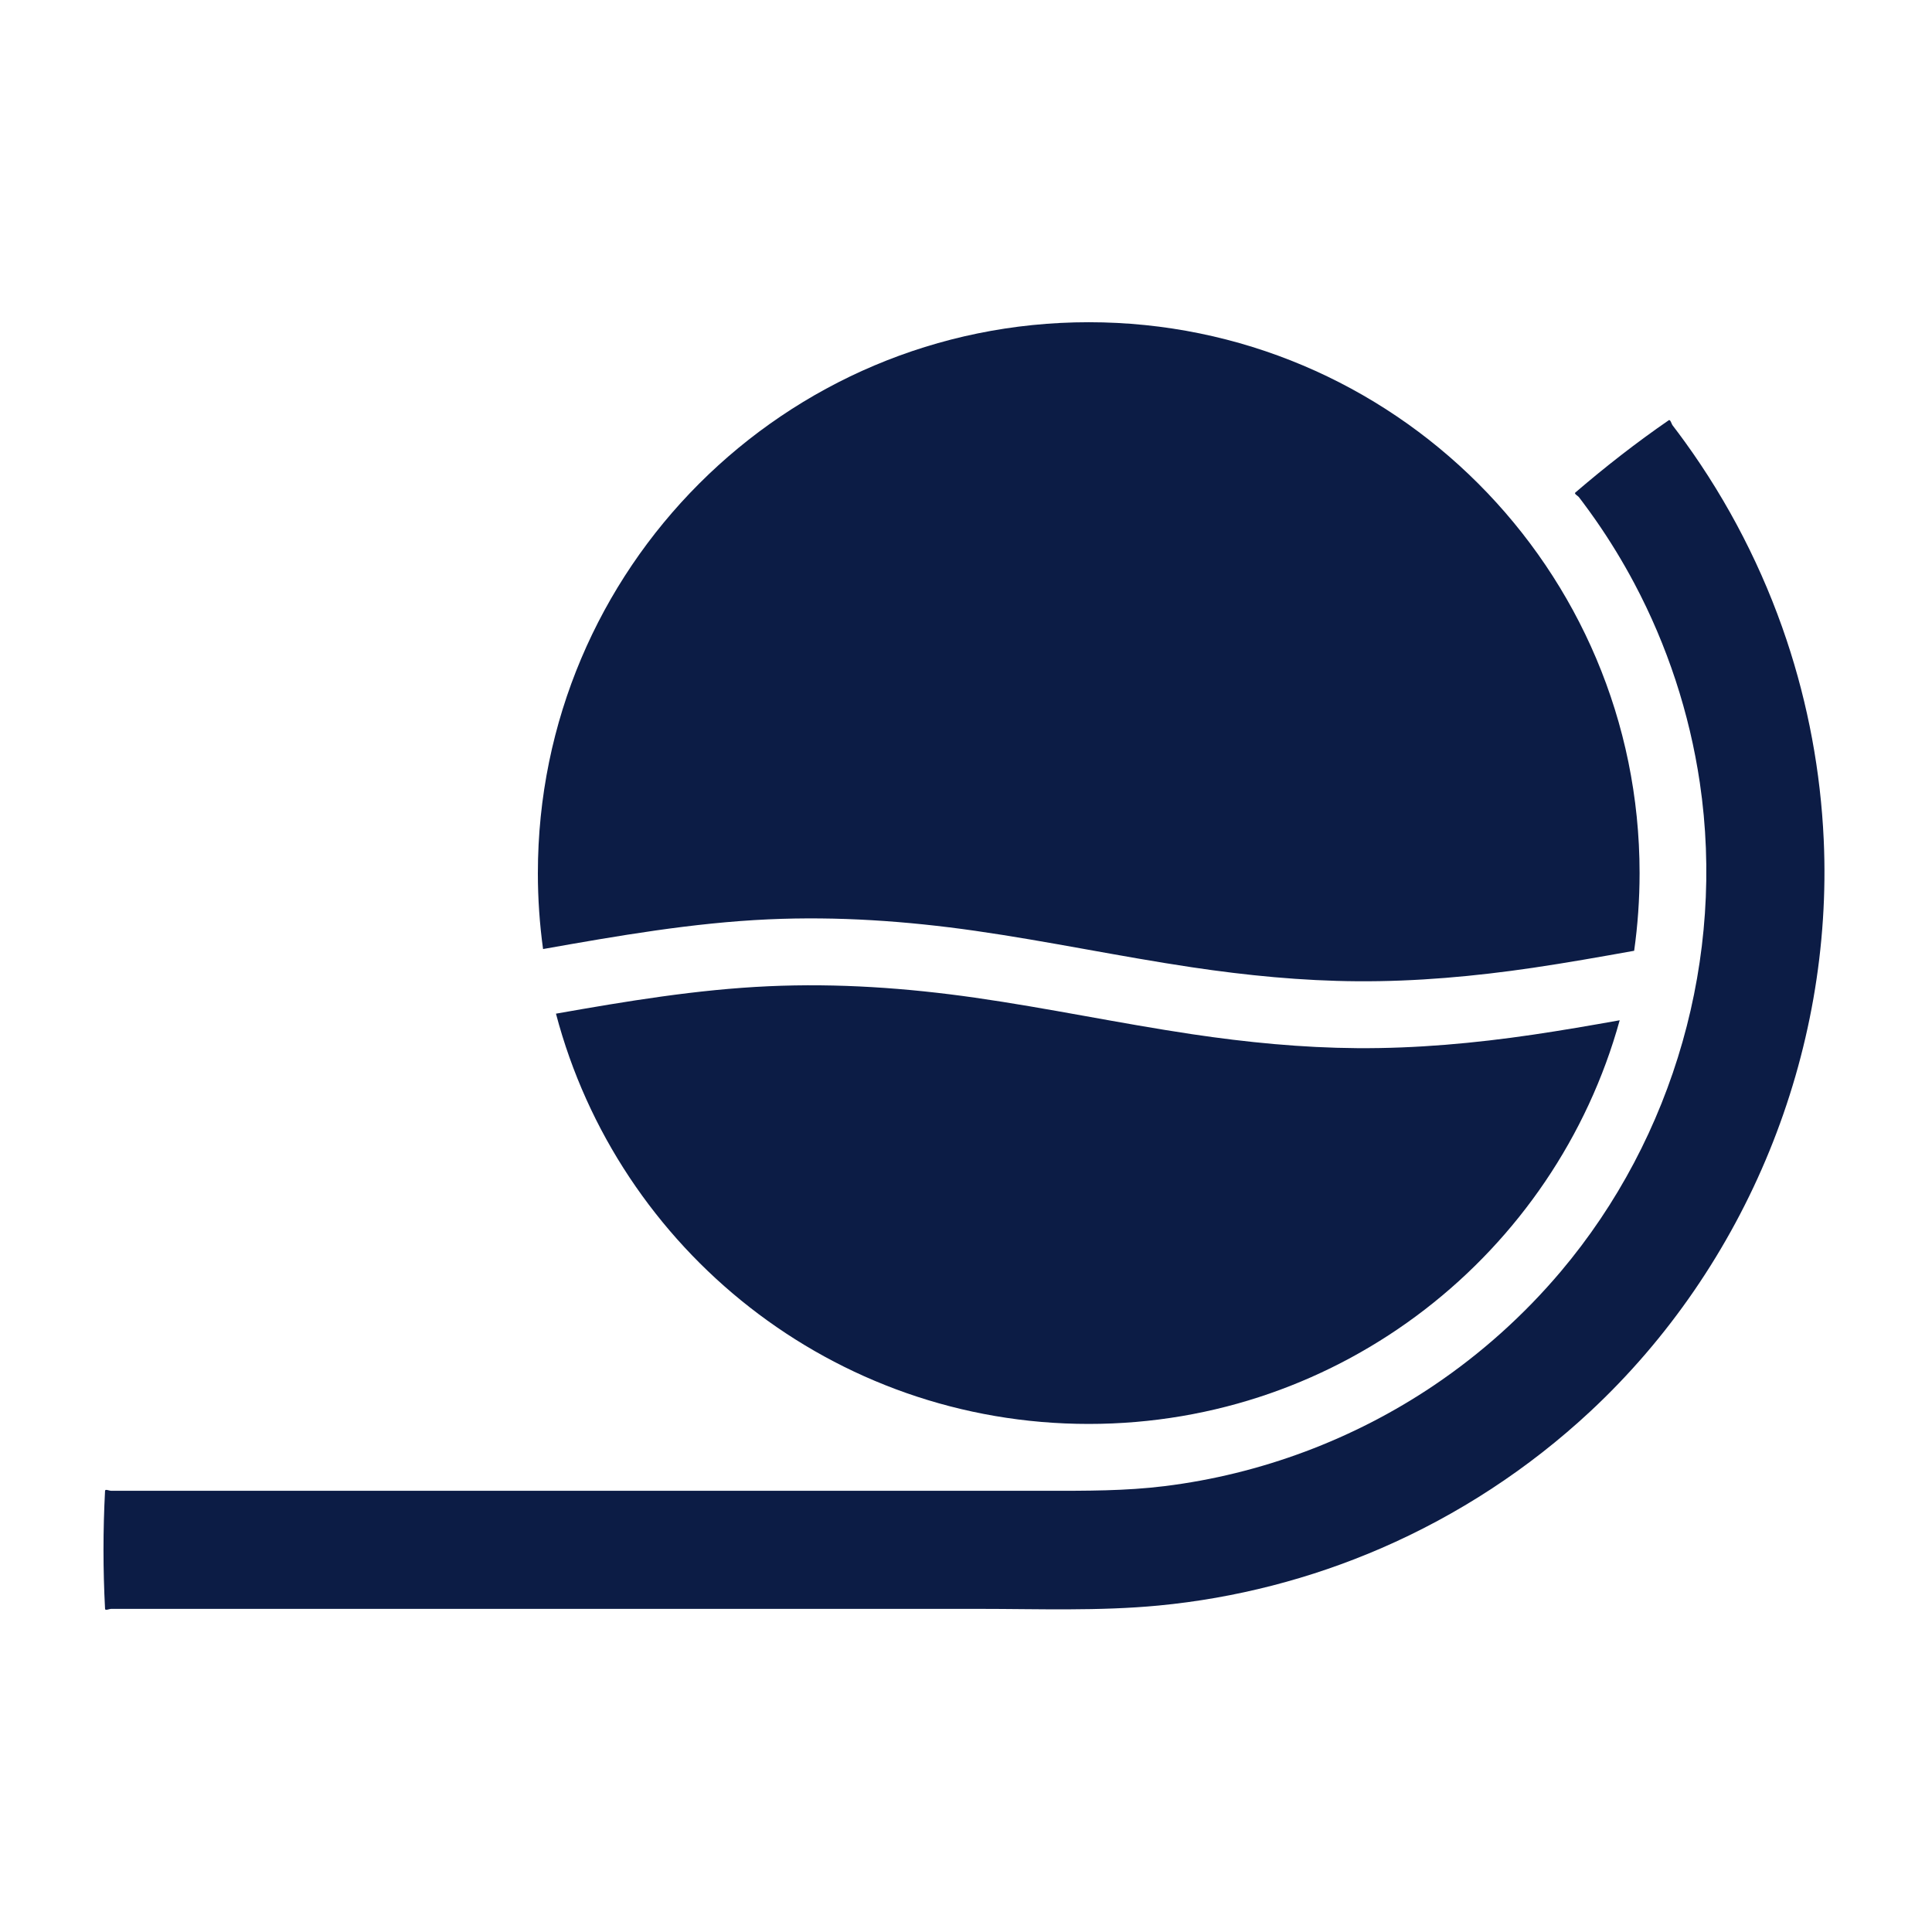
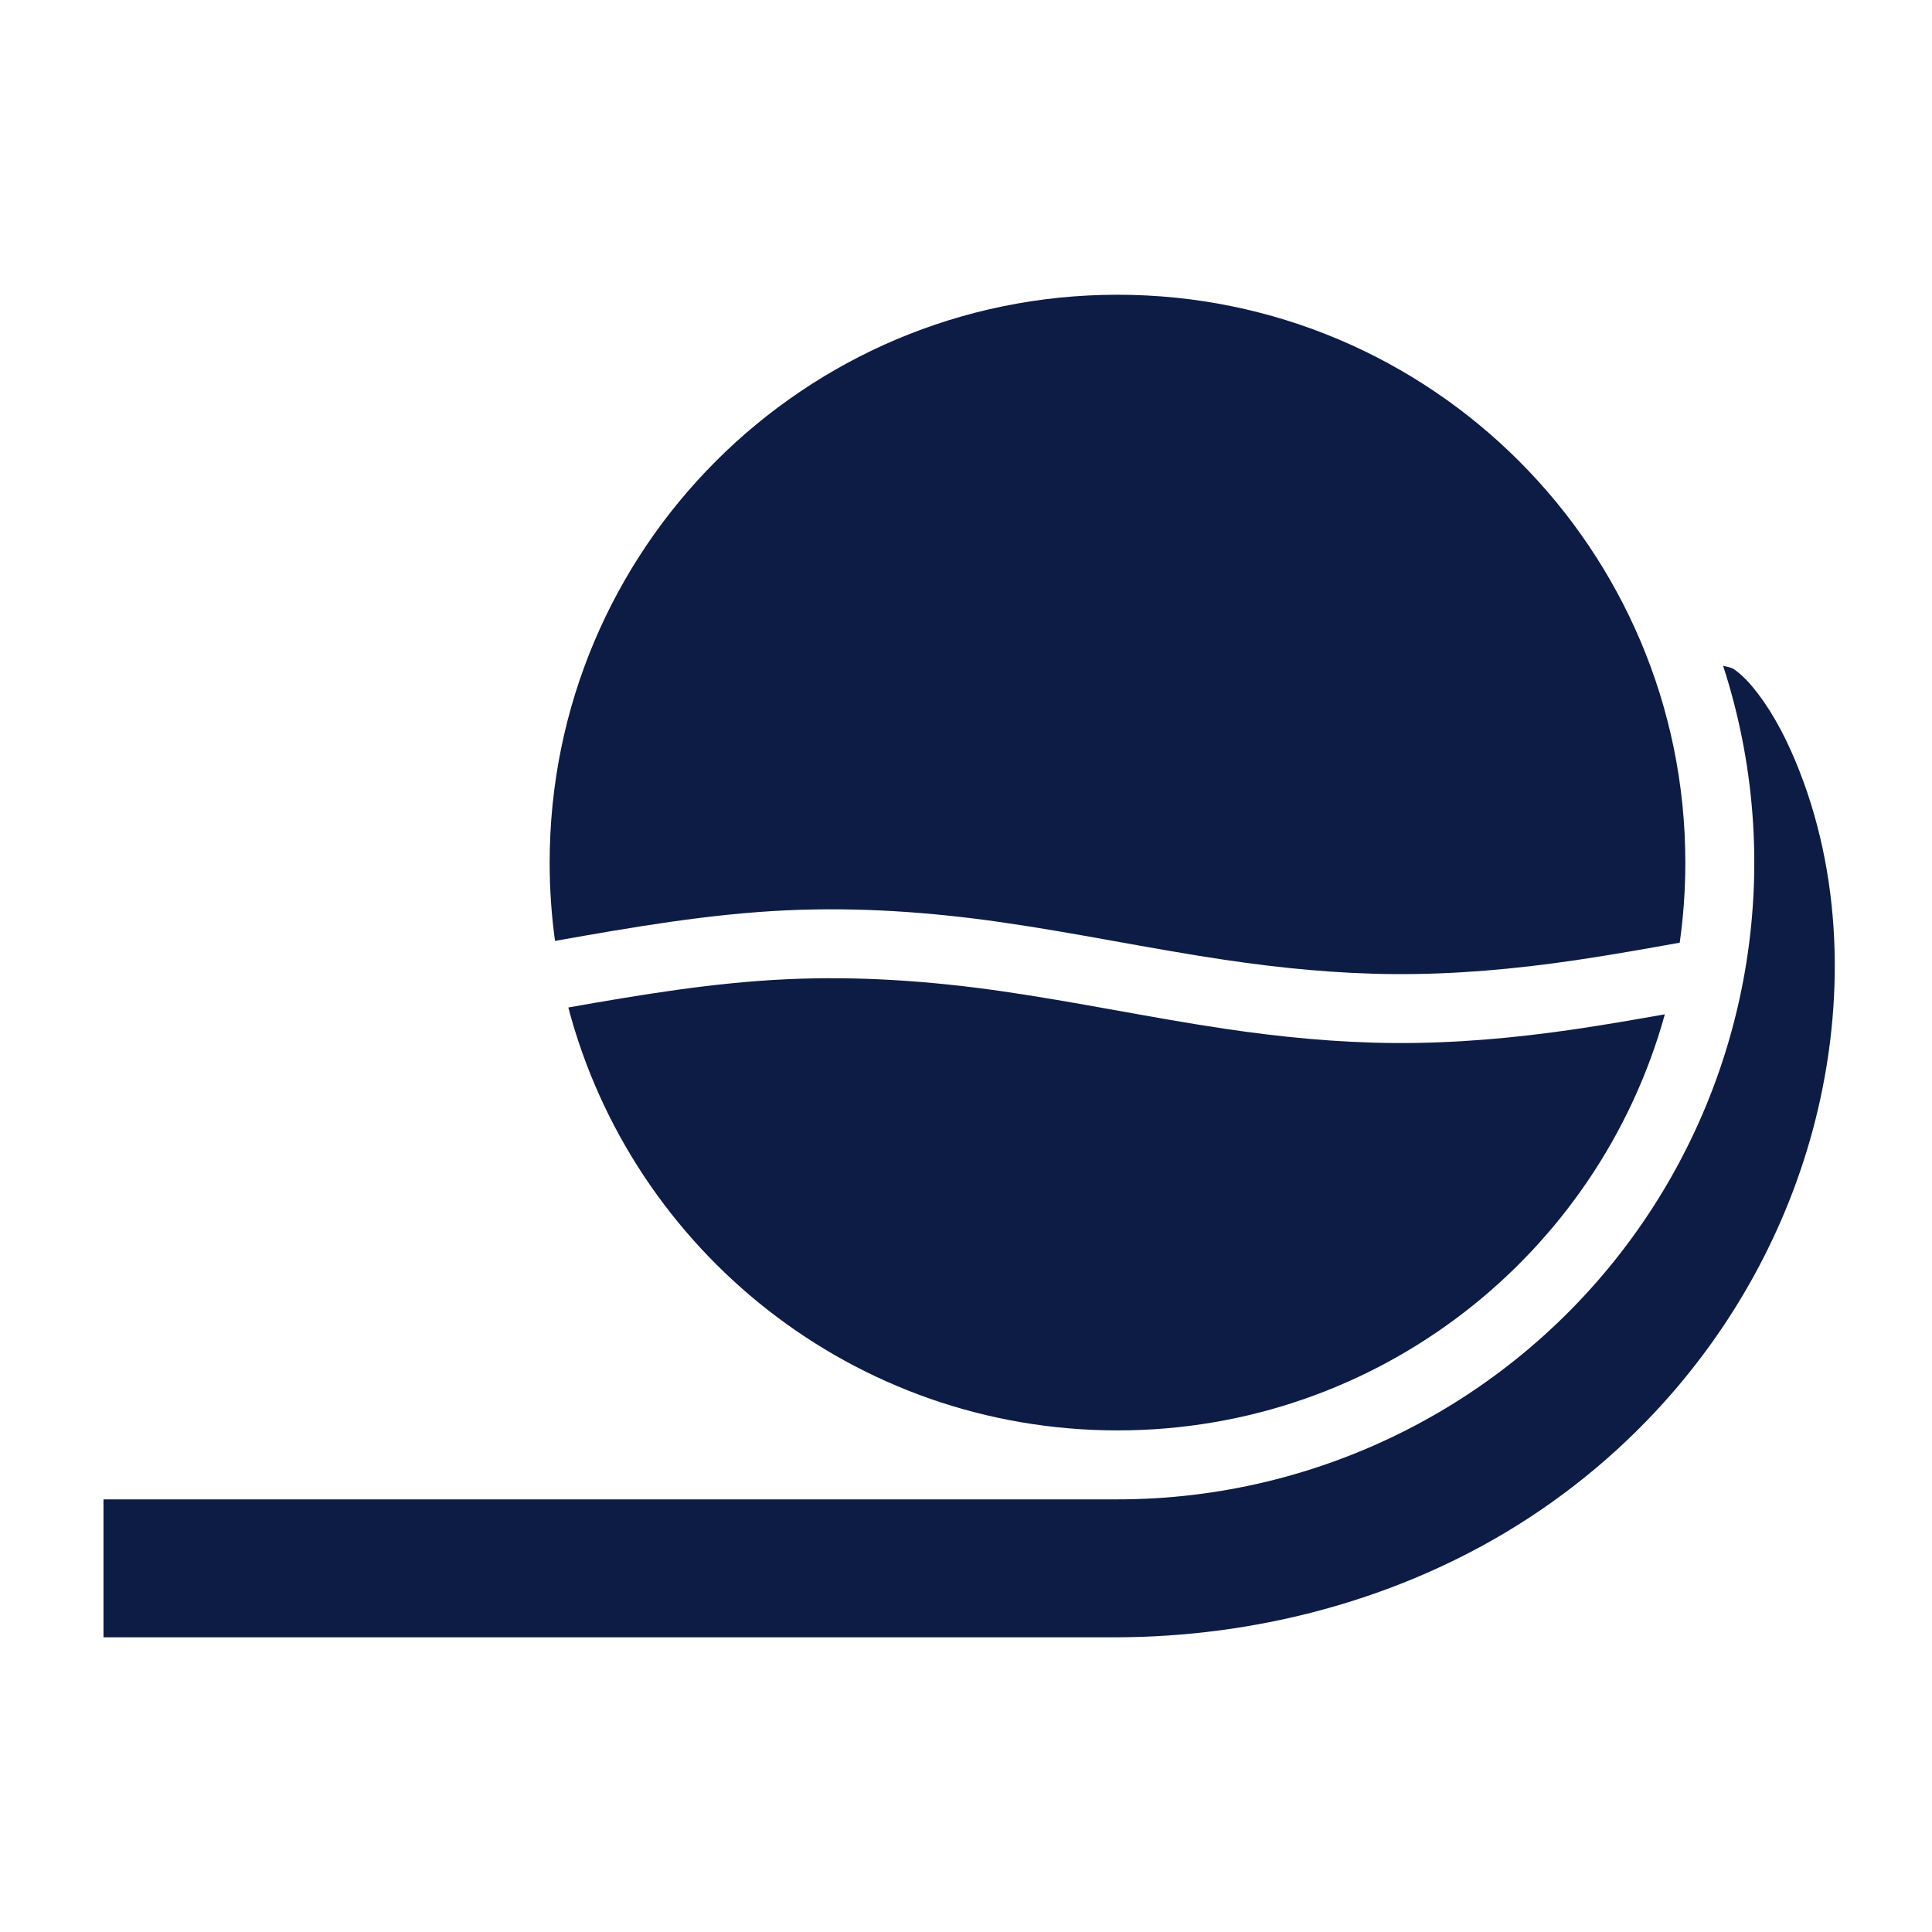
- <svg xmlns="http://www.w3.org/2000/svg" viewBox="0 0 1500.52 1500.52" role="img" aria-labelledby="title">
+ <svg xmlns="http://www.w3.org/2000/svg" viewBox="0 0 1439.07 1439.07" role="img" aria-labelledby="title">
  <g id="mark">
-     <path fill="#0C1C45" d="M417.75,678.09c0,-236.28 191.54,-427.83 427.83,-427.83c236.28,0 427.83,191.54 427.83,427.83c0,20.49 -1.44,40.63 -4.22,60.35c-26.18,4.69 -52.36,9.34 -78.67,13.22c-45.17,6.65 -90.69,10.77 -136.37,10.45c-43.01,-0.3 -85.84,-4.5 -128.35,-10.85c-56.33,-8.4 -112.08,-20.27 -168.46,-28.34c-53.16,-7.6 -106.74,-11.33 -160.44,-8.9c-59.06,2.68 -117.08,12.8 -175.12,23.07c-2.66,-19.29 -4.04,-38.99 -4.04,-59.01z" />
-     <path fill="#0C1C45" d="M1257.96,792.4c-50,180.78 -215.69,313.52 -412.39,313.52c-198.55,0 -365.5,-135.25 -413.77,-318.64c54.69,-9.64 109.43,-18.78 165.09,-21.3c53.69,-2.43 107.28,1.3 160.44,8.9c56.38,8.07 112.13,19.93 168.46,28.34c42.51,6.34 85.34,10.54 128.35,10.85c45.68,0.32 91.2,-3.8 136.37,-10.45c22.55,-3.32 45.01,-7.21 67.45,-11.21z" />
-     <path fill="#0C1C45" d="M81.59,1249.55c0.09,1.61 3.23,0 4.85,0c6.46,0 12.92,0 19.38,0c27.46,0 54.92,0 82.37,0c119.52,0 239.05,0 358.57,0c71.07,0 142.14,0 213.2,0c46.56,0 93.55,1.84 139.96,-2.59c59.45,-5.68 117.95,-20.74 172.75,-44.48c59.64,-25.83 114.77,-61.89 162.33,-106.18c121.77,-113.39 189,-278.02 181.42,-444.24c-2.4,-52.63 -12.12,-104.91 -28.8,-154.89c-18.35,-54.98 -45.11,-107.11 -79.08,-154.07c-3.09,-4.27 -6.24,-8.49 -9.44,-12.67c-1.03,-1.34 -1.71,-4.96 -3.09,-4c-25.16,17.34 -49.31,36.21 -72.5,56.11c-1.17,1.01 1.9,2.44 2.84,3.66c0.9,1.17 1.79,2.34 2.67,3.52c3.54,4.71 7,9.49 10.37,14.33c10.95,15.73 20.95,32.12 29.94,49.05c25.59,48.2 42.85,100.74 50.85,154.72c20.01,135.18 -19.85,275.35 -108.01,379.77c-28.54,33.8 -61.76,63.61 -98.44,88.34c-62.42,42.07 -134.62,69.09 -209.33,78.31c-30.32,3.75 -60.64,3.62 -91.13,3.62c-32.3,0 -64.61,0 -96.91,0c-122.75,0 -245.51,0 -368.26,0c-67.84,0 -135.68,0 -203.51,0c-16.15,0 -32.3,0 -48.46,0c-3.23,0 -6.46,0 -9.69,0c-1.62,0 -4.76,-1.61 -4.85,0c-1.61,30.52 -1.61,61.16 0,91.68z" />
+     <path fill="#0C1C45" d="M409.42,642.5c0,-233.59 189.37,-422.96 422.96,-422.96c233.59,0 422.96,189.37 422.96,422.96c0,20.25 -1.42,40.17 -4.18,59.67c-25.88,4.64 -51.76,9.24 -77.77,13.07c-44.65,6.57 -89.65,10.65 -134.82,10.33c-42.52,-0.3 -84.86,-4.45 -126.89,-10.72c-55.69,-8.31 -110.8,-20.04 -166.54,-28.02c-52.55,-7.52 -105.53,-11.2 -158.61,-8.8c-58.39,2.65 -115.75,12.66 -173.12,22.81c-2.63,-19.07 -3.99,-38.54 -3.99,-58.34z" />
+     <path fill="#0C1C45" d="M1240.08,755.5c-49.43,178.73 -213.24,309.95 -407.7,309.95c-196.29,0 -361.35,-133.71 -409.06,-315.02c54.07,-9.53 108.19,-18.57 163.22,-21.06c53.08,-2.4 106.06,1.28 158.61,8.8c55.74,7.97 110.85,19.71 166.54,28.02c42.03,6.27 84.37,10.42 126.89,10.72c45.16,0.32 90.17,-3.76 134.82,-10.33c22.3,-3.28 44.5,-7.13 66.68,-11.08z" />
+     <path fill="#0C1C45" d="M77.09,1116.82h755.29c151.83,0 294.49,-72.69 383.73,-195.52c89.24,-122.83 114.29,-280.97 67.37,-425.37c2.24,0.6 4.58,0.89 6.71,1.79c1.89,0.79 5.92,4.25 7.44,5.65c4.21,3.84 7.91,8.25 11.37,12.77c13.39,17.5 23.33,37.7 31.33,58.15c33.21,84.79 33.35,181.28 9.64,268.47c-10.05,36.95 -24.51,72.68 -42.86,106.29c-17.15,31.42 -37.7,60.97 -61.12,88.04c-35.46,40.99 -77.5,76.21 -124,104.05c-86.96,52.05 -188.57,78.02 -289.62,78.42h-755.29z" />
  </g>
</svg>
